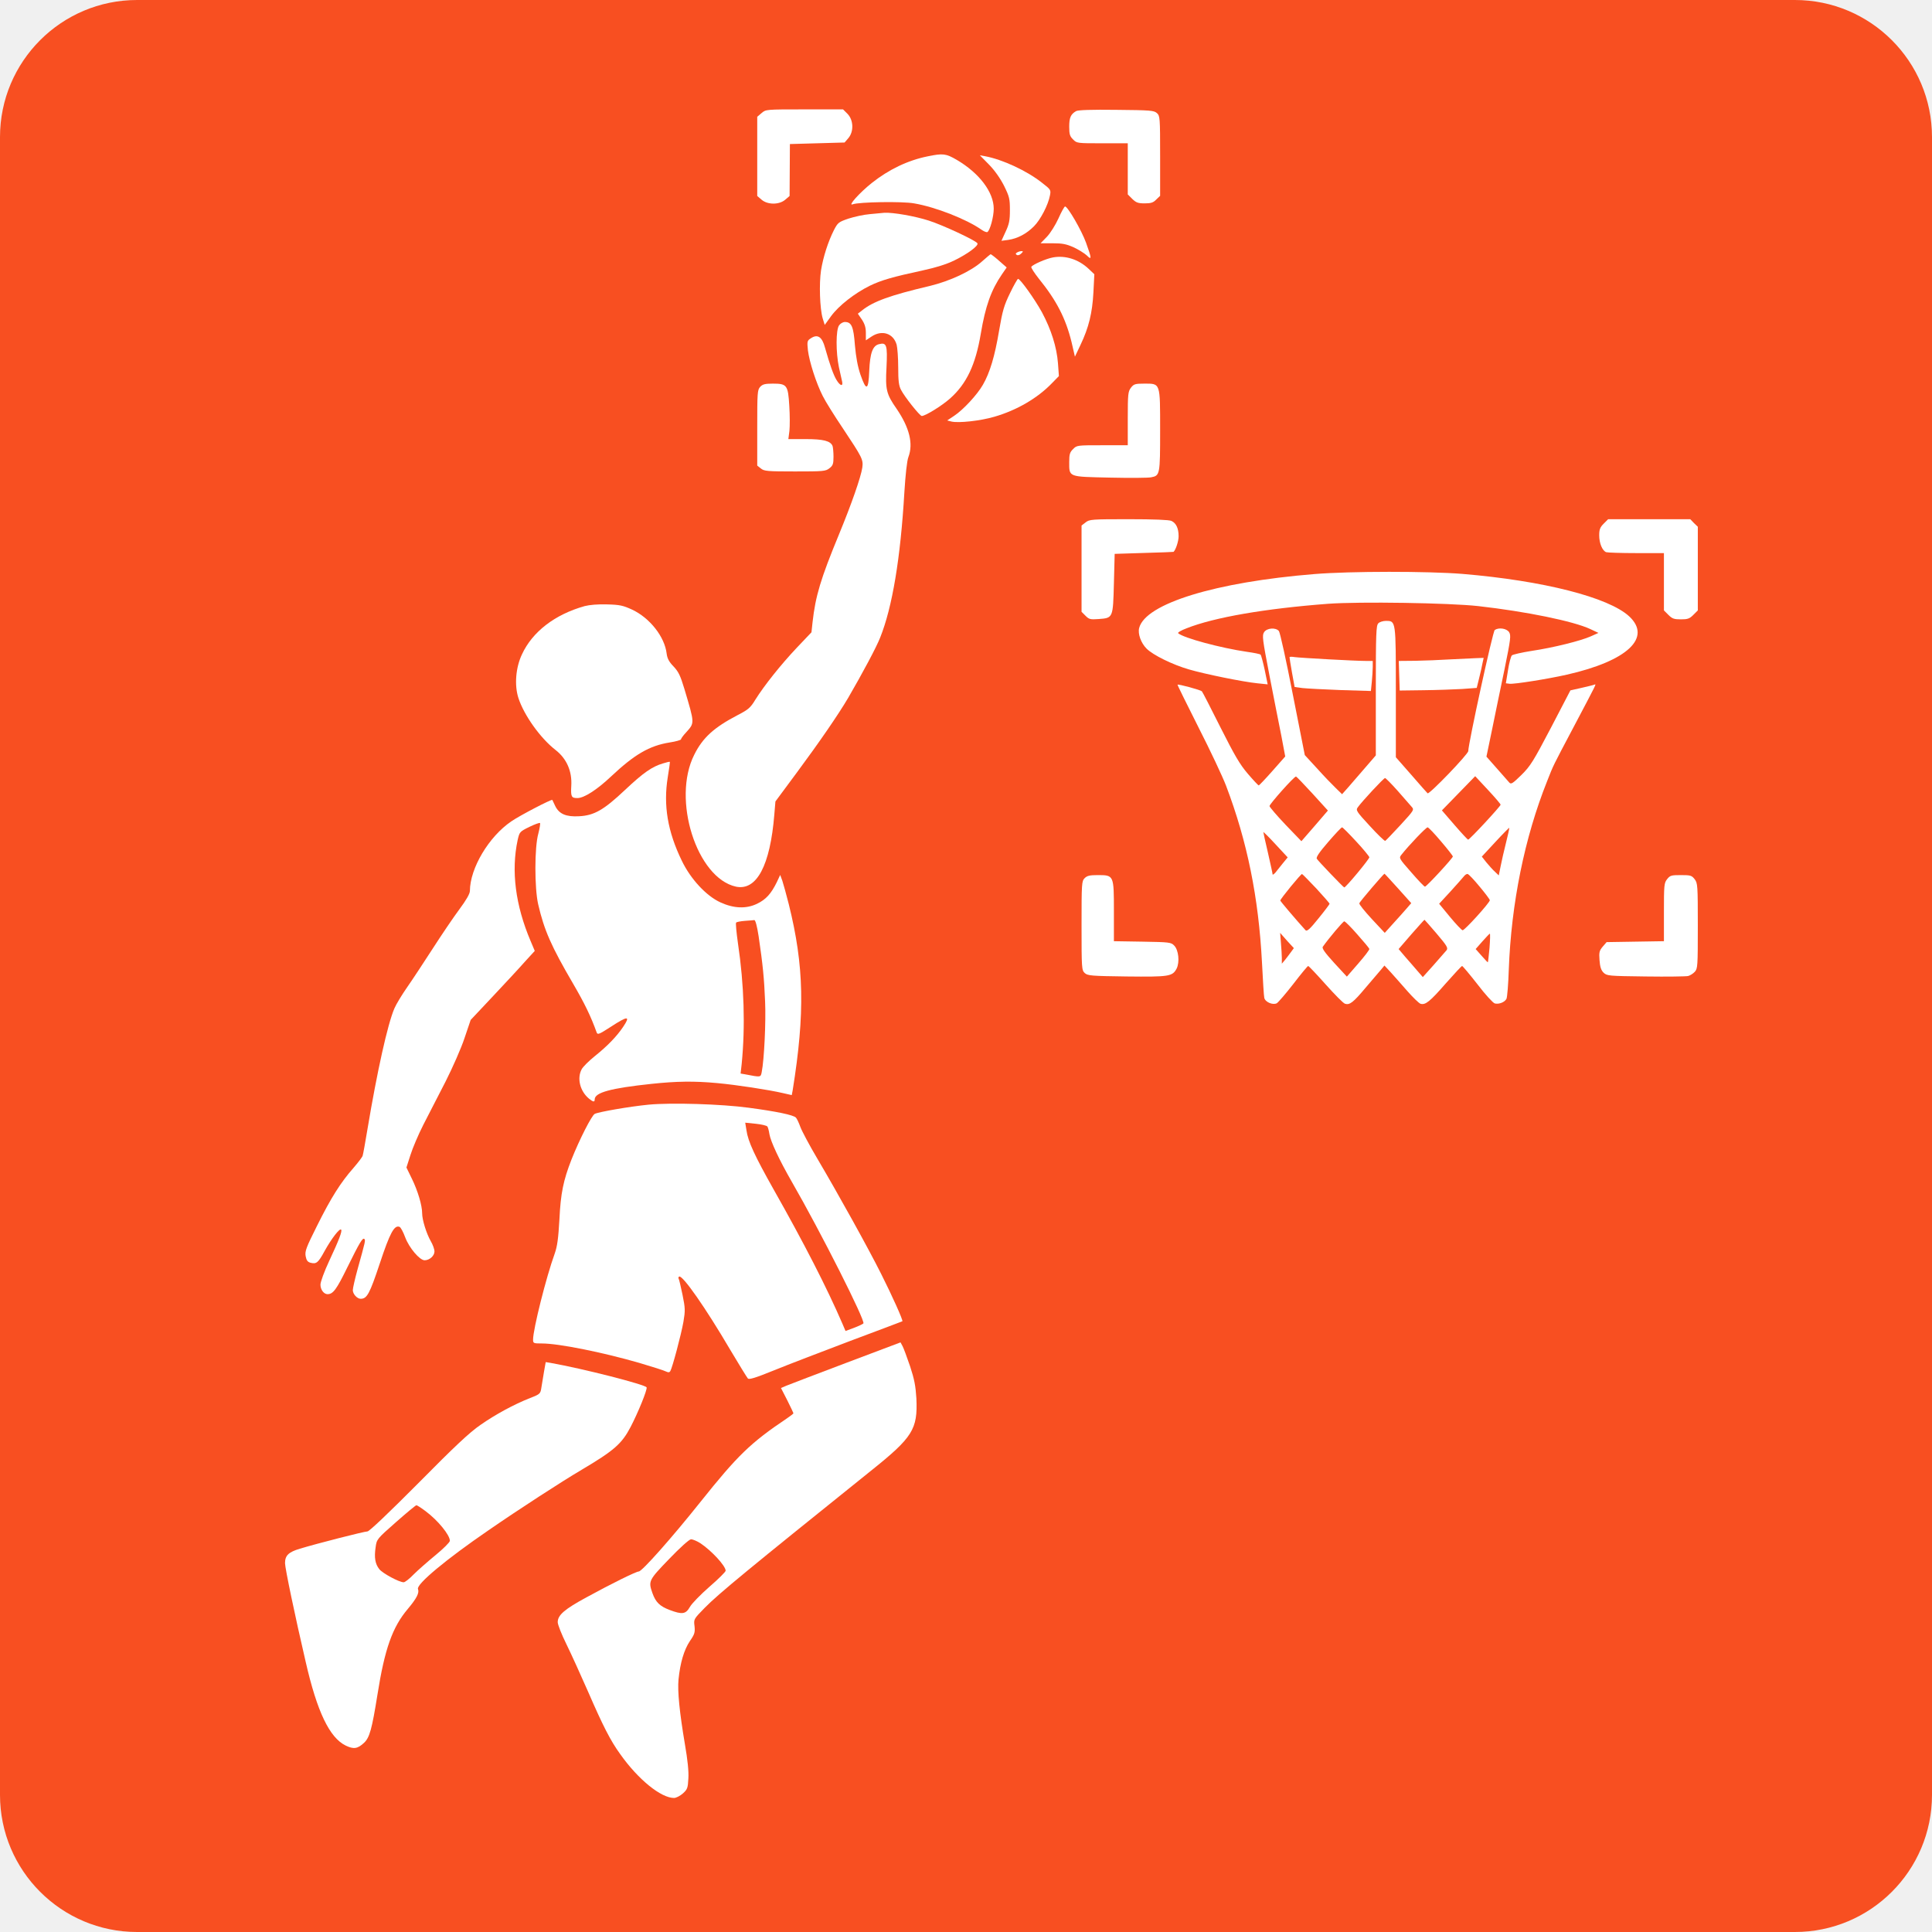
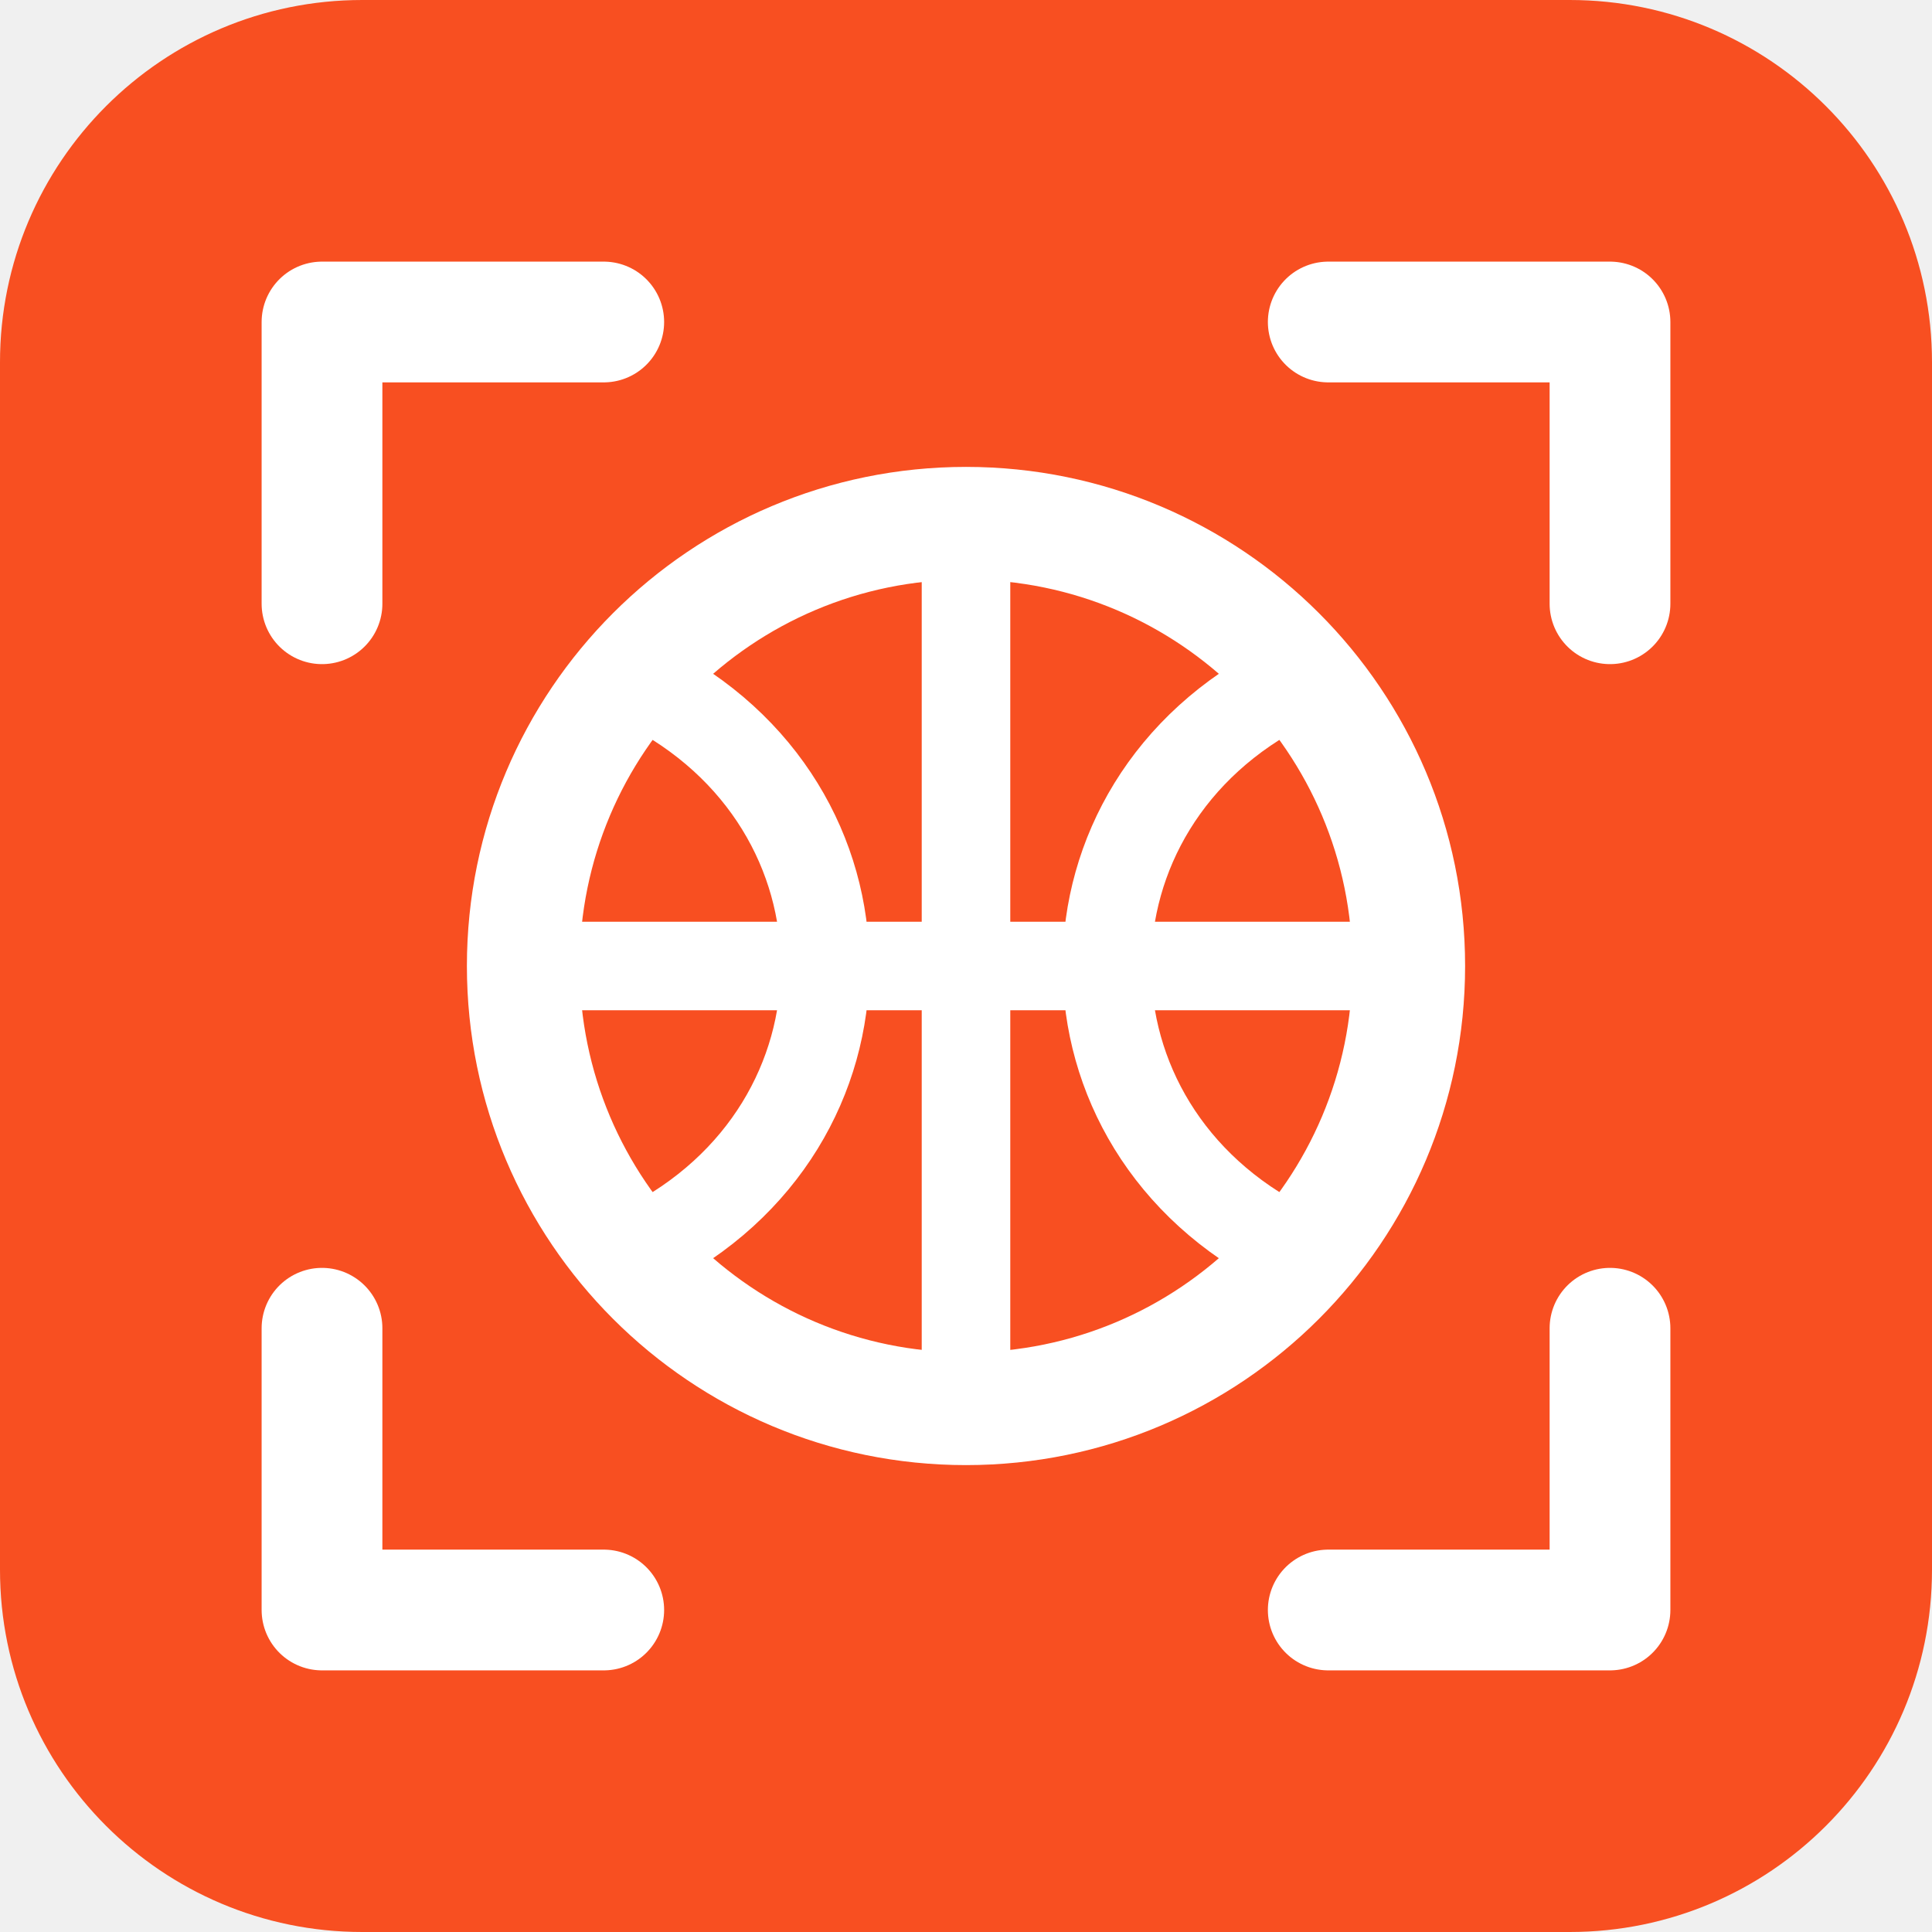
- <svg xmlns="http://www.w3.org/2000/svg" viewBox="0 0 1254 1254">
-   <rect width="1254" height="1254" rx="89" fill="#F84F21" />
-   <g fill="#fff" transform="translate(0,1254) scale(0.1,-0.1)">
-     <path d="M4943 11806 l-28 -24 0 -257 0 -257 28 -24 c39 -34 115 -34 154 0 l28 24 1 169 1 168 177 5 178 5 24 28 c37 43 34 118 -5 158 l-29 29 -251 0 c-250 0 -250 0 -278 -24z" />
-     <path d="M6985 11819 c-35 -20 -45 -42 -45 -101 0 -49 4 -63 25 -83 24 -25 27 -25 190 -25 l165 0 0 -166 0 -166 29 -29 c25 -24 37 -29 81 -29 41 0 56 5 75 25 l25 24 0 259 c0 250 -1 260 -21 278 -19 17 -41 19 -263 21 -164 2 -247 -1 -261 -8z" />
-     <path d="M6020 11525 c-128 -26 -251 -85 -362 -173 -79 -63 -159 -152 -123 -138 38 15 322 20 398 6 141 -24 343 -104 439 -172 16 -11 32 -17 37 -14 17 11 41 99 41 151 0 108 -94 232 -241 318 -69 40 -88 43 -189 22z" />
-     <path d="M6419 11472 c38 -39 73 -89 98 -138 35 -71 38 -85 38 -158 0 -67 -5 -91 -28 -140 l-27 -59 45 6 c60 9 117 39 166 88 43 43 93 140 104 201 7 35 5 38 -52 82 -97 77 -256 151 -369 172 l-34 6 59 -60z" />
-     <path d="M6870 11122 c-19 -42 -53 -96 -75 -119 l-41 -42 78 0 c64 0 89 -5 136 -26 31 -14 69 -38 85 -52 34 -34 34 -23 -4 82 -29 80 -119 235 -136 235 -5 -1 -24 -35 -43 -78z" />
-     <path d="M5645 11150 c-38 -3 -101 -17 -138 -29 -64 -22 -69 -26 -94 -74 -38 -75 -70 -175 -84 -262 -13 -86 -8 -248 11 -312 l13 -42 42 58 c50 68 153 148 250 196 76 37 151 58 345 100 83 18 152 39 205 65 86 42 159 96 149 111 -12 19 -222 117 -315 147 -90 29 -232 54 -289 51 -14 -1 -56 -5 -95 -9z" />
-     <path d="M6601 10901 c-10 -6 -10 -10 -1 -16 7 -4 19 0 28 9 14 13 14 16 2 16 -8 0 -21 -4 -29 -9z" />
-     <path d="M6375 10844 c-71 -64 -208 -128 -340 -160 -259 -61 -368 -101 -440 -159 l-27 -21 26 -38 c19 -29 26 -52 26 -87 l0 -48 36 24 c68 46 143 22 164 -53 5 -20 10 -87 10 -147 0 -86 4 -119 18 -145 22 -44 122 -170 135 -170 23 0 130 66 183 113 108 96 166 219 200 421 30 179 67 283 137 385 l31 45 -49 43 c-27 24 -52 43 -55 43 -3 -1 -27 -21 -55 -46z" />
-     <path d="M6834 10869 c-44 -8 -131 -46 -140 -61 -3 -5 19 -39 49 -77 115 -142 174 -257 212 -411 l22 -95 36 76 c54 113 77 208 84 341 l6 118 -38 36 c-65 61 -151 88 -231 73z" />
-     <path d="M6556 10638 c-39 -80 -49 -114 -71 -243 -28 -167 -60 -274 -105 -352 -37 -65 -128 -163 -187 -202 l-45 -30 27 -7 c46 -11 187 4 279 31 145 42 280 120 375 219 l44 45 -6 83 c-8 105 -44 219 -104 331 -46 84 -140 216 -155 217 -4 0 -28 -42 -52 -92z" />
-     <path d="M5446 10428 c-21 -30 -21 -175 -1 -271 9 -40 18 -82 21 -94 7 -33 -13 -28 -36 10 -20 32 -44 100 -75 210 -19 71 -48 90 -91 62 -25 -16 -26 -20 -20 -79 9 -73 53 -212 97 -298 17 -34 75 -127 129 -207 127 -191 134 -204 127 -256 -9 -61 -69 -234 -152 -435 -118 -286 -152 -398 -171 -569 l-7 -65 -95 -100 c-104 -110 -212 -246 -269 -337 -32 -53 -46 -65 -116 -101 -153 -80 -226 -146 -281 -257 -146 -289 16 -800 271 -856 134 -28 222 136 249 469 l7 84 140 189 c146 197 267 373 332 483 93 160 184 330 208 392 79 197 132 516 157 943 7 113 17 205 26 228 33 87 7 191 -76 313 -67 96 -74 124 -66 270 7 145 1 163 -49 150 -41 -10 -58 -58 -63 -173 -5 -128 -19 -134 -57 -25 -18 53 -29 113 -36 191 -9 122 -22 151 -65 151 -13 0 -30 -10 -38 -22z" />
-     <path d="M4934 10029 c-18 -20 -19 -39 -19 -266 l0 -245 24 -19 c21 -17 41 -19 221 -19 184 0 199 1 224 21 22 17 26 28 26 74 0 29 -3 61 -6 70 -13 33 -59 45 -175 45 l-112 0 7 54 c3 30 3 102 -1 162 -8 134 -15 144 -106 144 -52 0 -67 -4 -83 -21z" />
-     <path d="M7341 10024 c-19 -25 -21 -40 -21 -200 l0 -174 -165 0 c-163 0 -166 0 -190 -25 -21 -20 -25 -34 -25 -83 0 -100 -9 -96 264 -102 130 -3 250 -2 268 2 57 11 58 17 58 305 0 312 3 303 -104 303 -58 0 -67 -3 -85 -26z" />
-     <path d="M7046 9149 l-26 -20 0 -280 0 -280 26 -26 c23 -23 31 -25 85 -21 94 7 93 6 99 231 l5 192 190 6 c105 3 191 6 192 7 14 12 33 69 33 101 0 52 -16 86 -47 100 -15 7 -113 11 -277 11 -241 0 -255 -1 -280 -21z" />
-     <path d="M10409 9141 c-24 -24 -29 -38 -29 -76 0 -51 20 -99 45 -109 9 -3 97 -6 196 -6 l179 0 0 -186 0 -186 29 -29 c25 -25 37 -29 81 -29 44 0 56 4 81 29 l29 29 0 272 0 271 -25 24 -24 25 -266 0 -267 0 -29 -29z" />
-     <path d="M8532 8814 c-643 -52 -1098 -192 -1138 -350 -10 -38 12 -98 48 -134 42 -42 168 -104 275 -135 106 -31 353 -81 444 -90 l67 -7 -19 93 c-11 51 -23 96 -27 100 -4 4 -43 12 -87 18 -172 25 -413 90 -448 121 -5 4 20 19 55 32 179 71 509 128 918 159 204 15 786 6 975 -15 311 -35 618 -98 727 -149 l53 -25 -49 -22 c-64 -29 -244 -74 -386 -95 -63 -10 -120 -23 -127 -29 -6 -6 -18 -49 -25 -96 l-14 -85 24 -3 c28 -4 249 31 372 59 393 89 554 240 404 379 -134 123 -556 231 -1082 275 -224 18 -726 18 -960 -1z" />
-     <path d="M3795 8606 c-193 -54 -339 -166 -407 -313 -41 -86 -50 -201 -23 -284 36 -111 142 -260 241 -337 72 -56 108 -138 102 -233 -4 -71 1 -79 40 -79 43 0 127 54 218 140 152 143 249 200 381 221 40 6 73 16 73 20 0 5 15 26 34 46 55 62 56 54 -12 282 -26 86 -38 111 -70 145 -30 31 -41 52 -45 84 -13 109 -109 231 -224 285 -59 27 -80 32 -163 34 -59 2 -114 -3 -145 -11z" />
-     <path d="M8946 8494 c-14 -14 -16 -67 -16 -436 l0 -421 -70 -81 c-38 -44 -88 -101 -109 -126 l-40 -45 -41 40 c-23 22 -78 79 -121 127 l-80 87 -78 395 c-42 217 -83 402 -90 410 -21 25 -78 20 -96 -7 -14 -21 -11 -44 35 -283 28 -142 62 -319 77 -391 l25 -133 -83 -94 c-46 -52 -86 -94 -89 -94 -3 0 -35 34 -71 76 -53 62 -86 120 -178 302 -62 124 -116 229 -120 233 -9 9 -153 48 -158 43 -2 -1 60 -126 136 -277 77 -151 157 -321 179 -379 138 -363 211 -726 233 -1145 6 -115 12 -220 15 -231 5 -28 55 -49 81 -36 10 6 59 63 108 126 49 64 92 116 96 116 4 0 55 -54 113 -119 59 -66 115 -123 126 -126 30 -10 54 9 132 102 40 47 85 100 99 116 l25 30 41 -44 c22 -24 70 -79 107 -121 37 -42 76 -80 86 -83 32 -10 62 15 165 133 54 61 101 112 105 112 4 0 49 -54 100 -119 50 -66 101 -121 112 -124 27 -7 65 8 76 30 5 10 12 95 15 188 16 431 102 857 249 1225 42 107 36 94 166 340 164 311 154 290 140 286 -7 -3 -45 -12 -84 -21 l-71 -16 -126 -242 c-114 -217 -133 -249 -192 -307 -56 -55 -67 -62 -78 -50 -7 8 -44 50 -81 92 l-68 77 36 173 c19 95 56 272 81 392 41 201 43 222 30 243 -16 24 -66 32 -93 14 -13 -8 -171 -735 -172 -786 0 -20 -254 -284 -264 -274 -3 2 -50 56 -105 119 l-101 115 0 420 c0 470 1 465 -65 465 -18 0 -41 -7 -49 -16z m-427 -1105 l100 -110 -86 -100 -86 -99 -103 107 c-57 60 -103 114 -104 121 0 13 159 192 172 192 3 0 51 -50 107 -111z m1221 -72 c0 -10 -201 -227 -211 -227 -3 0 -43 43 -88 95 l-82 95 108 111 108 111 82 -88 c46 -49 83 -93 83 -97z m-669 91 c40 -46 81 -92 91 -104 18 -20 17 -22 -73 -120 -50 -54 -94 -100 -98 -102 -5 -1 -50 42 -100 97 -87 94 -92 102 -78 121 26 37 168 190 177 190 4 0 41 -37 81 -82z m-269 -329 c46 -49 84 -96 86 -103 2 -10 -152 -196 -163 -196 -5 0 -170 172 -178 186 -6 10 17 43 74 109 45 52 85 95 90 95 4 0 45 -41 91 -91z m551 0 c43 -50 77 -94 77 -98 0 -11 -171 -196 -181 -196 -5 0 -45 42 -89 93 -81 92 -81 93 -63 115 48 61 159 177 169 177 6 0 45 -41 87 -91z m422 -9 c-13 -52 -29 -121 -35 -153 l-12 -59 -25 24 c-14 12 -38 40 -55 60 l-30 38 88 95 c48 52 89 93 90 92 2 -1 -8 -45 -21 -97z m-1449 -134 c-17 -21 -39 -48 -48 -60 -10 -11 -18 -16 -18 -11 0 6 -14 68 -30 139 -17 72 -30 132 -30 135 0 3 36 -32 79 -79 l79 -85 -32 -39z m218 -163 c47 -51 86 -96 86 -99 0 -3 -32 -46 -72 -95 -56 -70 -75 -86 -84 -77 -59 65 -164 188 -164 193 0 10 135 175 141 172 4 -1 45 -44 93 -94z m530 1 l86 -96 -32 -37 c-17 -20 -56 -63 -86 -96 l-54 -60 -84 90 c-46 50 -83 95 -81 102 1 9 153 186 163 192 1 1 40 -42 88 -95z m530 11 c36 -43 66 -83 66 -88 0 -16 -165 -198 -177 -195 -7 2 -44 41 -82 87 l-70 85 72 78 c40 44 79 88 87 98 8 11 20 19 26 17 7 -1 42 -38 78 -82z m-279 -305 c68 -80 75 -93 64 -108 -8 -9 -45 -52 -84 -96 l-70 -78 -33 38 c-19 22 -54 63 -79 91 l-45 53 82 95 c46 52 84 95 86 95 1 0 37 -41 79 -90z m-515 -5 c41 -46 76 -88 78 -94 2 -5 -31 -48 -72 -95 l-74 -85 -83 90 c-60 66 -80 94 -73 104 41 58 131 164 139 165 6 0 44 -38 85 -85z m-431 -115 c-10 -14 -27 -36 -38 -50 l-21 -25 0 36 c0 20 -3 65 -6 100 l-5 64 44 -50 45 -49 -19 -26z m1289 28 c-5 -50 -9 -93 -11 -94 -1 -1 -19 18 -40 42 l-39 44 44 50 c24 27 45 49 48 50 3 0 2 -41 -2 -92z" />
-     <path d="M8370 8274 c0 -5 7 -49 16 -100 l17 -93 51 -7 c28 -3 139 -9 247 -13 l197 -6 6 59 c3 32 6 76 6 97 l0 39 -42 0 c-73 0 -431 20 -465 25 -18 3 -33 3 -33 -1z" />
-     <path d="M9410 8260 c-63 -4 -164 -8 -223 -9 l-108 -1 3 -96 3 -96 155 2 c85 1 198 5 250 8 l95 7 16 65 c9 36 19 80 22 98 l7 32 -53 -2 c-28 -1 -104 -5 -167 -8z" />
-     <path d="M4303 7585 c-71 -21 -128 -61 -247 -173 -137 -129 -199 -165 -297 -170 -85 -5 -130 15 -155 66 -9 20 -18 38 -19 40 -5 6 -211 -101 -266 -139 -146 -99 -268 -304 -269 -451 0 -19 -23 -59 -69 -121 -38 -51 -115 -165 -171 -252 -57 -88 -131 -201 -166 -251 -35 -50 -73 -113 -84 -139 -44 -102 -112 -408 -175 -785 -14 -85 -28 -162 -31 -171 -2 -9 -30 -45 -60 -80 -83 -94 -146 -194 -236 -375 -71 -142 -80 -165 -74 -198 5 -27 13 -37 31 -42 39 -10 50 -1 93 78 44 79 96 147 106 137 9 -8 -13 -66 -78 -205 -31 -66 -56 -135 -56 -152 0 -33 22 -62 46 -62 36 0 58 30 128 173 80 162 100 196 111 185 8 -8 7 -13 -44 -196 -17 -62 -31 -123 -31 -136 0 -25 28 -56 51 -56 41 0 58 31 124 229 66 199 94 251 128 238 8 -3 24 -33 37 -68 26 -69 94 -149 126 -149 32 0 64 29 64 57 0 15 -11 45 -24 67 -28 49 -56 138 -56 181 0 51 -28 145 -66 223 l-36 74 26 81 c14 45 52 134 84 197 32 63 97 189 144 280 46 91 102 218 123 282 l40 118 143 152 c79 84 173 185 208 225 l65 71 -27 64 c-99 233 -127 456 -84 656 12 52 13 54 76 85 35 17 66 28 69 25 3 -3 -2 -34 -11 -69 -25 -88 -25 -352 -1 -458 39 -169 85 -273 227 -516 74 -127 115 -211 153 -317 6 -16 18 -10 91 37 112 73 130 73 80 -1 -41 -61 -102 -124 -182 -188 -40 -32 -79 -71 -87 -87 -31 -59 -10 -142 48 -190 27 -22 37 -24 37 -5 0 45 105 73 369 101 161 17 276 19 426 5 122 -11 338 -44 427 -65 l57 -13 6 31 c81 504 74 809 -25 1207 -16 63 -35 132 -42 153 l-14 38 -22 -47 c-37 -75 -70 -112 -128 -140 -70 -34 -151 -31 -238 9 -92 42 -193 151 -250 269 -93 191 -121 361 -92 542 9 54 15 100 14 101 -2 2 -22 -3 -45 -10z m621 -1122 c27 -183 36 -273 42 -423 6 -131 -6 -379 -22 -459 -7 -34 -5 -34 -108 -14 l-29 5 7 62 c24 244 16 514 -24 782 -10 71 -16 132 -12 136 4 4 30 9 57 11 28 2 55 4 61 5 7 1 18 -39 28 -105z" />
-     <path d="M7040 6840 c-19 -19 -20 -33 -20 -308 0 -281 1 -289 21 -308 19 -17 42 -19 272 -22 275 -3 297 0 324 51 21 42 13 121 -16 150 -20 21 -32 22 -206 25 l-185 3 0 195 c0 234 0 234 -105 234 -52 0 -69 -4 -85 -20z" />
-     <path d="M10821 6834 c-20 -25 -21 -40 -21 -215 l0 -188 -186 -3 -186 -3 -25 -29 c-22 -26 -25 -37 -21 -88 3 -43 10 -65 26 -81 22 -21 30 -22 275 -25 138 -2 262 0 274 3 12 3 32 15 43 27 19 21 20 34 20 299 0 264 -1 277 -21 303 -19 24 -27 26 -89 26 -62 0 -70 -2 -89 -26z" />
-     <path d="M4210 5370 c-123 -12 -325 -47 -350 -60 -20 -11 -99 -166 -151 -297 -52 -133 -70 -218 -78 -388 -7 -124 -14 -174 -30 -220 -56 -154 -141 -493 -141 -560 0 -24 3 -25 58 -25 107 0 388 -56 631 -126 85 -25 163 -50 174 -56 15 -7 22 -7 28 3 13 22 70 235 85 320 12 72 12 87 -6 175 -11 53 -22 100 -25 104 -3 5 -2 11 3 14 21 13 172 -203 331 -474 57 -96 109 -180 115 -187 8 -9 48 3 171 53 88 36 311 121 495 191 184 69 336 126 337 127 6 5 -68 169 -137 306 -84 168 -281 523 -414 748 -51 86 -101 180 -111 207 -10 28 -23 55 -29 61 -16 17 -126 40 -306 64 -177 24 -502 34 -650 20z m771 -142 c4 -6 10 -28 13 -49 8 -48 64 -168 145 -309 188 -326 480 -905 465 -920 -5 -5 -33 -18 -62 -29 l-54 -20 -20 47 c-102 236 -251 526 -444 867 -125 222 -169 316 -179 389 l-8 49 69 -7 c38 -4 71 -12 75 -18z" />
-     <path d="M5495 3695 c-192 -73 -367 -139 -388 -148 l-38 -16 41 -80 c22 -44 40 -82 40 -84 0 -3 -19 -17 -42 -33 -237 -159 -321 -241 -562 -543 -185 -232 -379 -451 -400 -451 -17 0 -177 -79 -338 -167 -144 -78 -188 -116 -188 -162 0 -16 25 -79 56 -142 31 -63 94 -202 141 -309 96 -221 145 -318 209 -406 116 -164 264 -284 349 -284 13 0 39 13 57 29 29 26 33 35 36 98 3 45 -5 121 -22 219 -36 213 -49 347 -42 423 11 109 36 192 73 248 32 46 35 58 31 98 -6 46 -5 46 66 119 89 91 288 254 1077 888 274 219 306 271 297 471 -5 81 -13 124 -41 209 -20 59 -42 118 -49 131 l-13 24 -350 -132z m-950 -1171 c74 -49 165 -148 165 -179 0 -7 -47 -54 -105 -104 -57 -50 -115 -109 -127 -131 -27 -47 -49 -51 -131 -20 -64 24 -91 50 -112 109 -28 79 -25 84 108 222 71 74 130 127 142 128 11 0 38 -11 60 -25z" />
-     <path d="M3531 3637 c-6 -34 -13 -81 -17 -103 -6 -40 -8 -43 -73 -68 -106 -42 -224 -106 -323 -175 -71 -49 -167 -139 -403 -378 -192 -193 -318 -313 -330 -313 -20 0 -326 -78 -438 -112 -74 -22 -97 -44 -97 -94 0 -32 64 -339 134 -640 74 -324 155 -493 260 -544 52 -25 77 -21 119 18 36 34 51 88 87 313 47 297 97 438 197 556 57 68 76 104 66 129 -12 31 184 194 457 381 200 138 473 315 605 393 211 125 261 169 318 278 50 96 109 242 104 257 -8 18 -410 121 -624 159 l-31 5 -11 -62z m-768 -906 c79 -59 157 -154 157 -192 0 -9 -42 -51 -92 -92 -51 -42 -115 -98 -143 -126 -27 -28 -56 -51 -65 -51 -29 0 -137 58 -158 85 -27 34 -34 75 -24 142 7 52 8 54 132 163 68 60 128 110 133 110 4 0 31 -17 60 -39z" />
+ <svg xmlns="http://www.w3.org/2000/svg" viewBox="0 0 48 48">
+   <rect width="48" height="48" rx="9" fill="#F84F21" />
+   <g fill="none" stroke="#fff" stroke-linecap="round" stroke-linejoin="round">
+     <path stroke-width="3" d="M8 15V8h7m18 0h7v7m0 18v7h-7m-18 0H8v-7" />
+     <circle cx="24" cy="24" r="11" stroke-width="2.8" />
+     <path stroke-width="2.2" d="M13 24h22m-11-11v22m-8-18c6 3 6 11 0 14m16-14c-6 3-6 11 0 14" />
  </g>
</svg>
